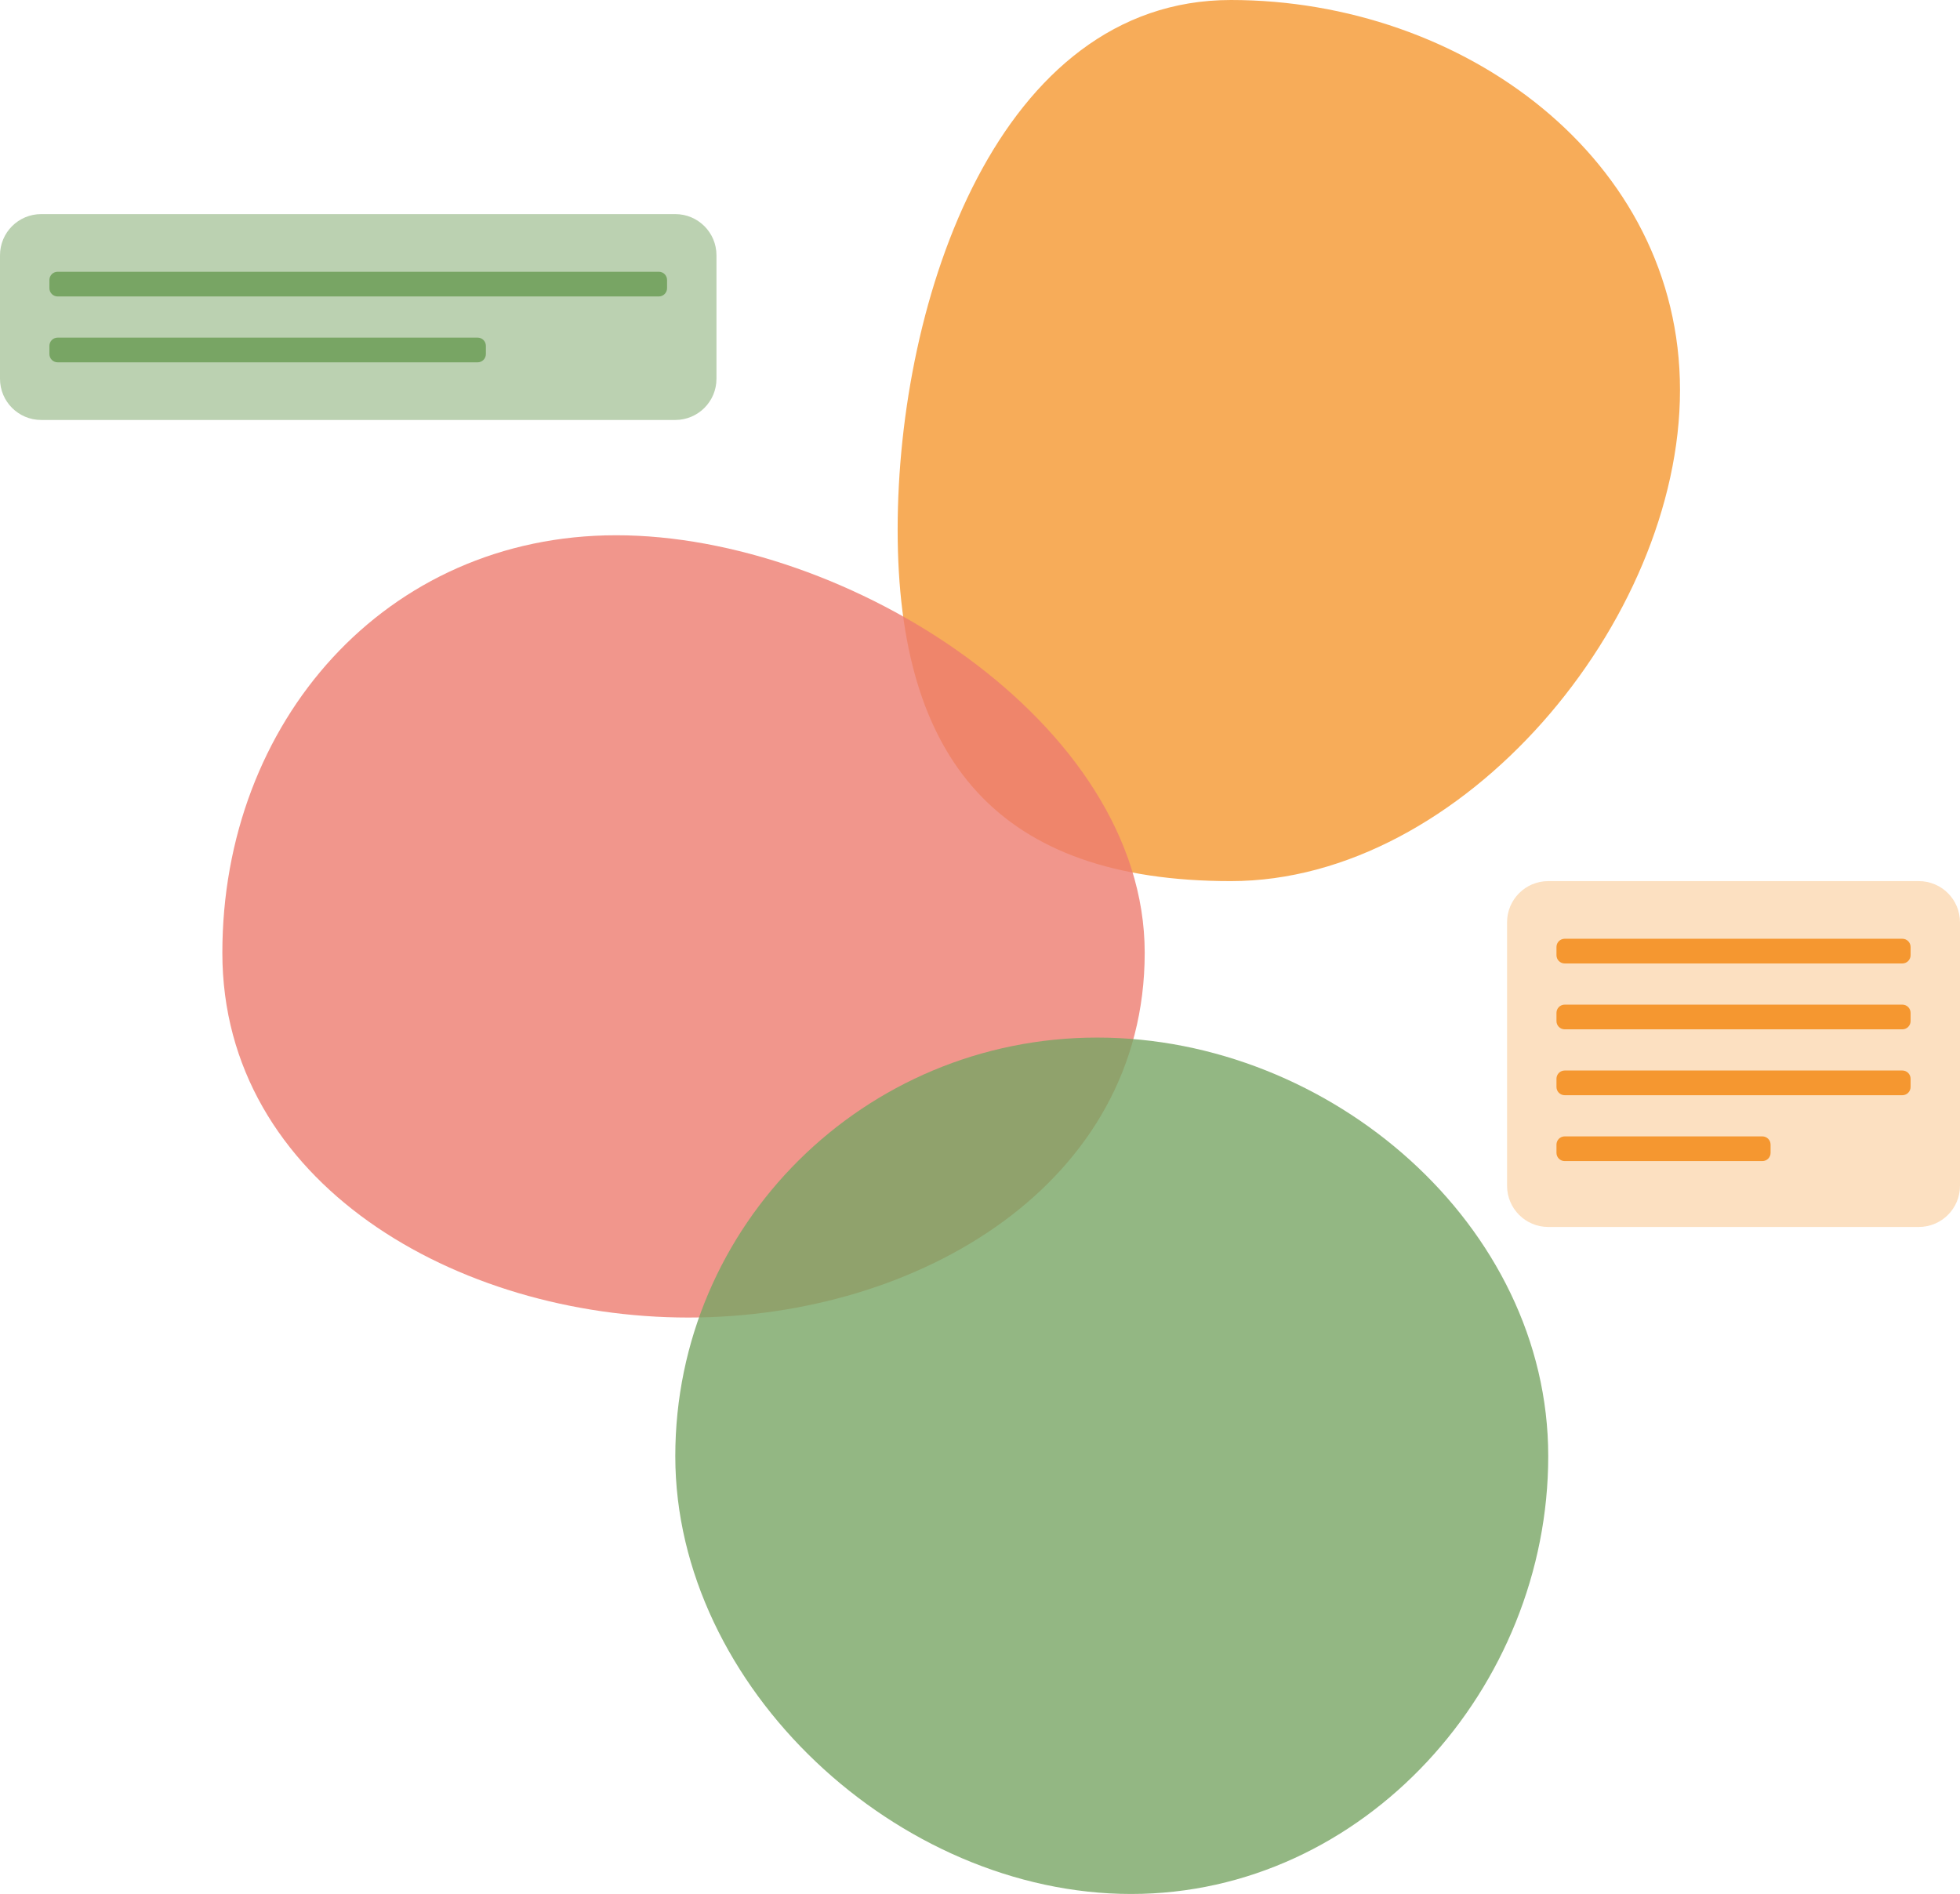
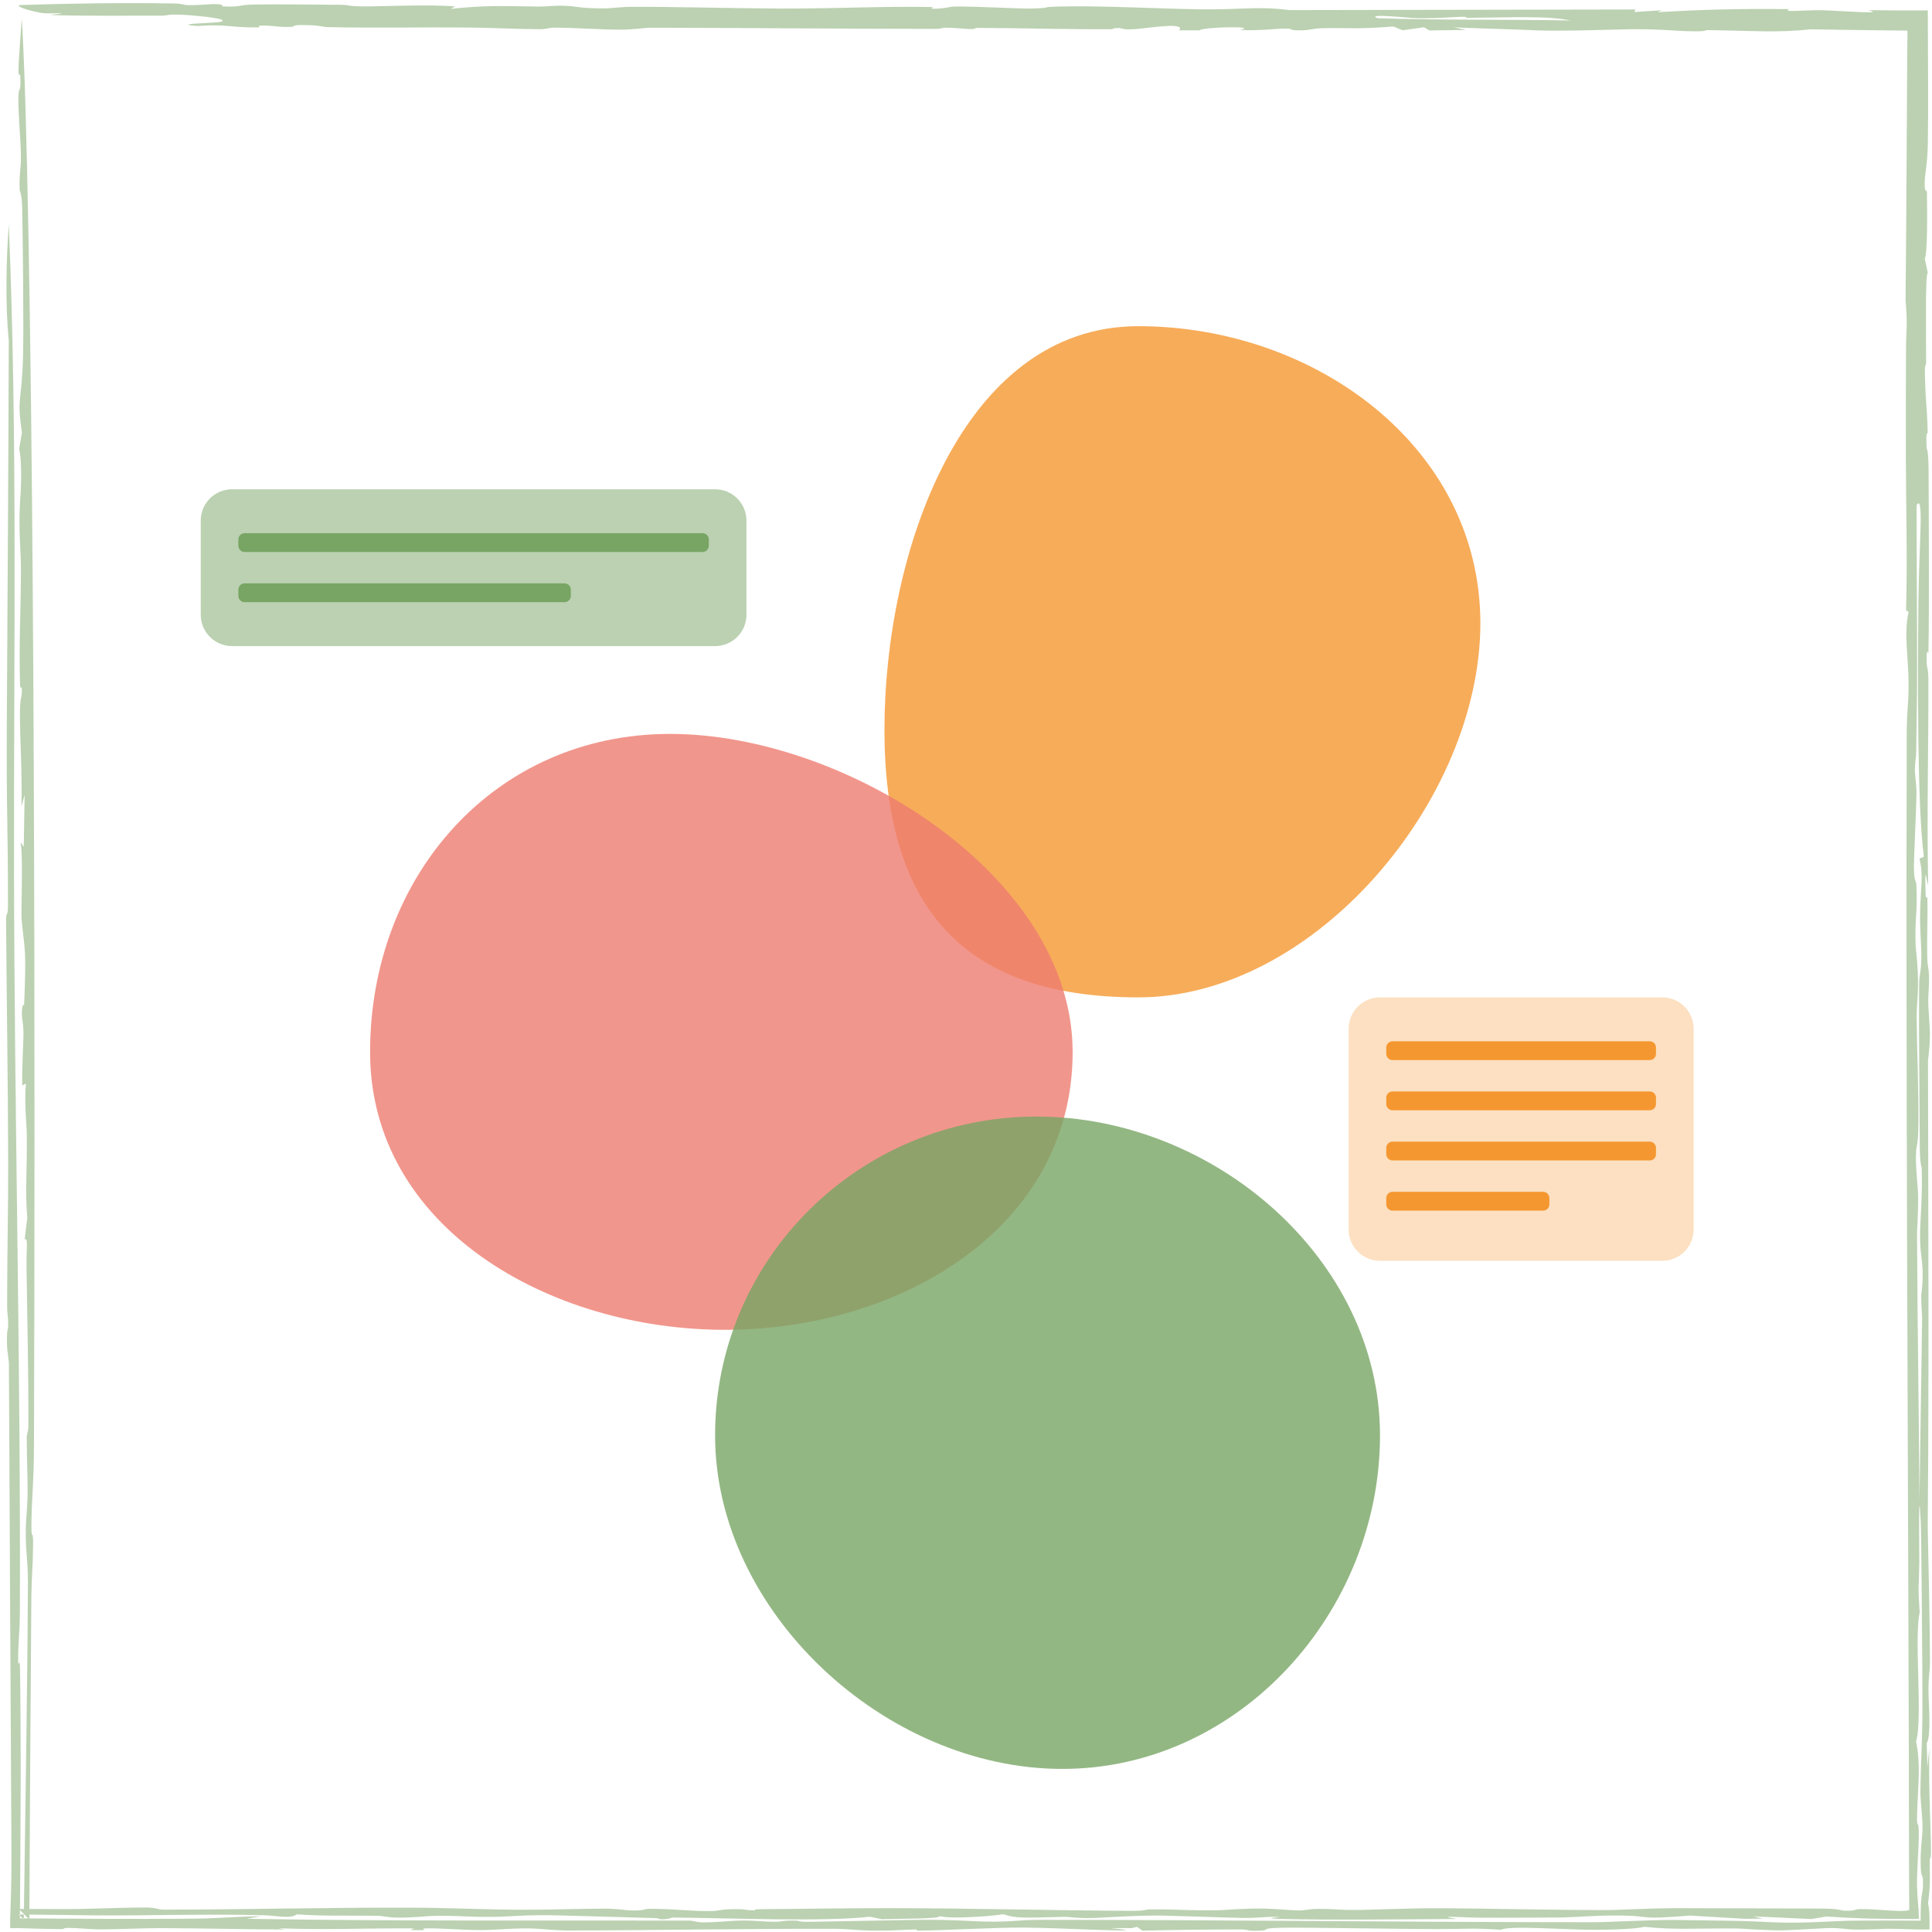
- <svg xmlns="http://www.w3.org/2000/svg" width="238" height="230" viewBox="0 0 238 230" fill="none">
-   <path d="M204 47.361C204 75.455 177.64 107 149.463 107C121.286 107 109 92.411 109 64.317C109 36.223 121.286 0 149.463 0C177.64 0 204 19.267 204 47.361Z" fill="#F59730" fill-opacity="0.8" />
-   <path d="M139 115.706C139 143.709 111.612 160 83.583 160C55.555 160 27 143.709 27 115.706C27 87.702 46.805 65 74.833 65C102.862 65 139 87.702 139 115.706Z" fill="#ED7C6F" fill-opacity="0.8" />
-   <path d="M188 176.831C188 204.905 165.651 230 137.356 230C109.06 230 82 204.905 82 176.831C82 148.758 104.938 126 133.233 126C161.529 126 188 148.758 188 176.831Z" fill="#78A564" fill-opacity="0.8" />
-   <rect y="26" width="87" height="25" rx="5" fill="#78A564" fill-opacity="0.5" />
-   <rect x="183" y="107" width="55" height="42" rx="5" fill="#F59730" fill-opacity="0.3" />
-   <rect x="81" y="33" width="3" height="75" rx="1" transform="rotate(90 81 33)" fill="#78A564" />
-   <rect x="232" y="114" width="3" height="43" rx="1" transform="rotate(90 232 114)" fill="#F59730" />
-   <rect x="59" y="41" width="3" height="53" rx="1" transform="rotate(90 59 41)" fill="#78A564" />
-   <rect x="232" y="122" width="3" height="43" rx="1" transform="rotate(90 232 122)" fill="#F59730" />
-   <rect x="232" y="130" width="3" height="43" rx="1" transform="rotate(90 232 130)" fill="#F59730" />
-   <rect x="215" y="138" width="3" height="26" rx="1" transform="rotate(90 215 138)" fill="#F59730" />
+ <svg xmlns="http://www.w3.org/2000/svg" width="308" height="308" viewBox="0 0 308 308" fill="none">
+   <path d="M3.06 0.809C11.088 0.543 19.107 0.429 27.365 0.545C29.247 0.571 29.07 0.777 29.843 0.81C31.265 0.872 33.651 0.65 33.986 0.65C36.062 0.647 35.251 1.007 35.53 1.021C38.645 1.167 37.749 0.757 40.727 0.718C44.605 0.666 49.582 0.74 54.255 0.76C55.896 0.768 55.165 1.042 58.707 1.019C61.216 1.003 68.913 0.69 72.457 1.024C72.478 1.15 72.031 1.289 71.842 1.419C76.923 0.894 78.741 0.917 85.944 1.045C87.083 1.065 88.162 0.849 90.17 0.929C92.176 1.009 92.261 1.342 96.296 1.337C97.727 1.335 98.595 1.101 100.79 1.091C107.031 1.061 118.918 1.353 124.041 1.363C134.129 1.383 139.618 0.983 148.577 1.122C149.267 1.132 147.752 1.389 149.016 1.394C150.292 1.399 151.62 1.058 151.934 1.05C155.32 0.963 162.478 1.419 164.362 1.364C168.941 1.229 164.428 1.079 170.774 1.014C176.817 0.953 185.16 1.396 191.15 1.483C198.091 1.583 200.329 0.939 205.556 1.612C223.914 1.573 242.344 1.548 260.723 1.514C260.67 1.648 260.61 1.782 260.547 1.916C262 1.824 263.454 1.731 264.907 1.639C264.687 1.739 264.479 1.839 264.26 1.937C271.085 1.552 277.169 1.354 285.144 1.46C285.3 1.462 284.89 1.729 285.019 1.736C286.817 1.786 288.826 1.581 290.405 1.629C294.221 1.745 300.703 2.328 297.849 1.615C300.461 1.658 303.208 1.668 306 1.664L307.331 1.658L307.336 3C307.347 9.715 307.438 16.689 307.341 22.677C307.281 26.346 306.859 27.445 306.835 29.201C306.81 30.955 307.173 30.062 307.187 30.685C307.268 34.427 307.253 40.587 306.847 41.236C307.009 41.988 307.173 42.784 307.337 43.547C306.886 43.1 307.072 54.665 307.061 57.699C307.059 58.254 306.862 58.331 306.864 58.749C306.889 63.41 307.199 64.549 307.301 68.541C307.338 69.942 306.99 67.77 307.14 71.366C307.153 71.68 307.466 71.513 307.464 75.809C307.461 82.668 307.585 95.787 307.431 103.952C307.418 104.621 307.078 102.584 307.157 105.644C307.185 106.752 307.427 106.222 307.429 108.908C307.439 119.321 307.161 130.424 307.392 141.046C307.119 140.659 306.812 136.875 306.984 142.562C307.012 143.471 307.256 142.793 307.265 143.2C307.336 146.503 307.161 149.367 307.255 152.942C307.283 153.998 307.475 154.26 307.52 155.577C307.588 157.521 307.315 158.382 307.431 160.64C307.613 164.171 307.872 164.717 307.364 169.096C307.396 193.914 307.539 218.618 307.316 243.353C307.461 250.503 307.623 257.102 307.678 264.556C307.695 266.751 307.348 267.171 307.463 270.672C307.488 271.456 307.86 277.051 307.159 277.866C307.22 279.423 307.222 280.408 307.259 281.745C307.362 280.731 307.466 279.685 307.57 278.712C307.458 284.358 307.705 288.968 307.822 293.965C307.907 297.644 307.607 295.032 307.637 297.289C307.666 299.548 307.734 300.574 307.374 303.397C307.546 304.312 307.597 305.101 307.597 306L307.603 307.59L306 307.597C304.723 307.597 303.225 307.494 300.827 307.487C300.388 307.486 297.849 307.647 295.727 307.615C294.201 307.592 293.749 307.333 291.325 307.373C290.928 307.379 285.804 307.7 284.173 307.729C281.633 307.775 277.595 307.443 277.104 307.439C269.964 307.381 267.213 307.709 262.142 307.169C261.118 307.49 256.887 307.678 253.469 307.646C249.151 307.607 240.494 306.952 239.312 307.644C234.315 307.336 234.858 307.526 228.932 307.532C223.538 307.538 209.258 307.273 204.886 307.312C200.516 307.349 202.645 307.734 200.91 307.786C198.069 307.871 199.604 307.587 197.66 307.591C192.161 307.603 187.382 307.657 182.134 307.781C181.852 307.582 181.548 307.381 181.256 307.182C180.984 307.248 180.714 307.315 180.442 307.381C179.313 307.379 178.048 307.383 177.002 307.377C185.824 308.253 168.482 307.312 163.275 307.29C158.884 307.272 151.575 307.688 146.756 307.777C145.586 307.799 146.39 307.584 146.15 307.589C143.327 307.65 142.899 307.797 139.104 307.777C137.097 307.766 135.048 307.496 133.094 307.491C118.74 307.455 104.887 307.726 90.628 307.755C88.203 307.76 86.11 307.431 84.072 307.424C81.156 307.413 79.315 307.683 76.577 307.688C73.849 307.692 69.916 307.369 68.065 307.418C66.215 307.467 69.381 307.779 65.994 307.694C64.438 307.654 67.186 307.422 65.264 307.414C59.263 307.392 50.795 307.681 44.407 307.401C44.69 307.471 45.075 307.533 45.42 307.6C38.614 307.573 32.602 307.405 25.576 307.381C23.119 307.372 18.689 307.577 16.274 307.576C13.859 307.575 12.761 307.353 10.828 307.347C10.033 307.344 10.344 307.542 9.81 307.538C7.207 307.518 5.063 307.451 3 307.38L1.625 307.386L1.619 306C1.73 302.779 1.852 299.757 1.828 295.5C1.68 269.918 1.553 243.538 1.42 217.559C1.415 216.514 1.156 215.811 1.118 214.285C1.058 211.935 1.287 211.82 1.295 211.507C1.346 209.458 1.134 210.294 1.134 207.544C1.134 201.491 1.322 191.726 1.305 185.694C1.268 171.79 1.066 160.102 0.965 146.469C0.956 145.486 1.263 146.153 1.267 144.449C1.299 132.438 1.006 129.896 1.088 114.947C1.171 99.996 1.357 71.779 1.399 54.278C1.4 54.278 1.401 54.278 1.401 54.278C0.835 48.769 0.976 41.642 1.404 35.724C2.801 69.848 2.18 102.497 2.235 138.942C2.293 177.247 3.308 218.082 3.17 256.899C3.157 260.548 2.834 262.014 2.902 265.087C2.913 265.607 3.162 264.262 3.187 265.86C3.389 278.956 3.269 292.57 3.172 306L3 305.828C12.083 305.893 21.082 305.947 29.779 305.884C35.592 305.842 36.503 305.564 41.615 305.493C40.716 305.624 40.129 305.761 39.345 305.893C62.679 306.302 86.047 306.12 109.685 306.178C110.751 306.181 110.888 306.452 112.006 306.463C114.243 306.484 116.386 306.185 118.34 306.175C120.891 306.162 121.333 306.378 123.685 306.364C124.833 306.356 124.49 306.149 126.986 306.184C127.195 306.187 127.332 306.405 128.993 306.377C133.54 306.299 142.834 306.117 146.599 306.062C151.407 305.993 155.265 306.32 157.085 306.342C161.997 306.399 161.895 306.063 166.054 306.063C195.661 306.061 223.965 306.443 254.273 306.44C256.178 306.44 263.22 306.066 266.743 306.081C267.924 306.087 274.098 306.186 275.023 306.194C278.776 306.226 282.02 306.451 284.09 306.499C288.104 306.592 292.59 306.239 294.775 306.203C298.041 306.15 303.466 306.176 306 306.19L306.191 306.19L306.19 306C306.193 305.558 306.195 305.204 306.196 304.964C306.219 301.075 306.655 302.36 306.553 299.569C306.523 298.744 306.188 299.608 306.188 296.702C306.189 294.268 306.441 293.283 306.487 291.621C306.532 289.959 306.142 286.91 306.152 285.874C306.206 280.459 306.462 278.062 306.475 272.166C306.485 267.27 306.306 244.638 306.214 242.756C305.804 234.329 305.988 248.364 305.975 249.155C305.895 253.431 305.738 252.805 306.038 257.07C305.111 260.886 306.554 274.185 305.455 277.594C306.187 281.117 305.818 284.077 305.671 287.788C305.467 292.918 305.894 289.012 305.897 292.754C305.898 294.229 305.565 298.504 305.612 300.72C305.654 302.712 305.864 303.668 305.916 306L306 305.916C305.739 305.922 305.462 305.926 305.163 305.927C299.864 305.953 295.598 305.834 291.145 305.529C290.33 305.664 289.569 305.799 288.764 305.934C285.69 305.789 282.605 305.645 279.531 305.501C280.022 305.619 280.515 305.738 281.006 305.856C280.107 305.873 279.205 305.889 278.306 305.905C275.316 305.728 272.461 305.563 269.387 305.38C261.036 306.062 263.46 305.472 258.818 305.383C254.178 305.294 251.492 305.689 247.907 305.691C243.077 305.694 240.859 305.744 235.988 305.715C233.165 305.699 228.377 305.318 232.308 305.922C223.494 305.97 211.428 306.139 203.545 305.894C201.218 305.822 204.321 305.632 203.924 305.609C201.949 305.497 200.285 305.805 198.247 305.761C194.86 305.687 188.264 305.447 185.597 305.391C181.76 305.309 175.728 305.708 175.111 305.738C171.663 305.9 170.74 305.568 169.633 305.591C163.329 305.724 161.937 305.864 159.951 305.164C158.319 305.466 151.482 305.975 149.83 305.466C149.788 305.926 144.112 305.849 140.621 305.964C139.972 305.83 139.313 305.698 138.665 305.564C131.378 306.387 116.868 305.789 107.281 305.691C107.041 305.689 106.611 306.034 105.168 305.956C105.077 305.95 105.225 305.795 104.257 305.775C101.069 305.71 88.902 305.324 87.502 305.32C82.348 305.307 81.447 305.564 78.311 305.589C74.182 305.621 73.585 305.389 69.656 305.422C67.816 305.437 66.142 305.742 63.248 305.699C61.534 305.674 61.364 305.434 60.007 305.415C55.177 305.345 51.63 305.497 47.343 305.184C46.225 305.947 44.176 305.385 42.054 305.327C33.44 305.092 22.704 305.415 15.312 305.345C11.132 305.306 7.037 305.258 3 305.205L3.795 306C4.032 287.768 4.363 270.716 4.45 252.271C4.467 248.612 4.084 247.731 4.108 243.894C4.119 242.169 4.397 240.391 4.401 237.569C4.405 235.301 4.264 232.051 4.265 229.219C4.265 228.466 4.525 228.399 4.527 227.291C4.542 218.886 4.357 210.679 4.23 202.191C4.183 199.045 4.528 197.099 3.928 197.632C4.075 196.43 4.203 195.261 4.348 194.132C3.97 189.804 4.364 186.269 4.268 180.414C4.256 179.783 3.841 175.363 4.141 172.855C3.927 172.677 3.745 173.067 3.552 172.994C3.47 170.516 3.717 166.71 3.742 165.037C3.768 163.366 3.49 162.248 3.487 161.745C3.48 159.832 3.845 160.278 3.851 160.131C4.201 151.215 4.007 152.154 3.459 146.77C3.321 145.421 3.722 136.267 3.29 134.416C3.466 134.333 3.621 134.843 3.79 134.989C3.835 132.24 3.882 129.469 3.927 126.709C3.758 127.294 3.588 127.997 3.418 128.53C3.565 122.896 3.166 118.211 3.179 113.601C3.187 110.967 3.561 111.288 3.479 109.741C3.463 109.438 3.21 109.95 3.19 109.052C3.026 101.723 3.293 98.512 3.343 91.173C3.367 87.734 2.908 84.724 3.21 79.79C3.238 79.34 3.646 74.499 3.062 71.51C3.246 70.558 3.343 69.719 3.498 69.008C2.63 62.955 3.481 64.628 3.683 56.442C3.788 52.206 3.635 37.958 3.543 33.348C3.486 30.602 3.145 30.652 3.131 30.163C3.053 27.236 3.383 27.233 3.329 24.527C3.275 21.819 2.901 18.398 2.935 15.617C2.961 13.487 3.372 15.166 3.229 12.02C3.198 11.369 2.849 13.23 2.986 9.912C3.007 9.389 3.384 4.087 3.466 3C3.685 5.792 3.97 13.883 4.059 16.926C5.592 69.314 5.608 174.844 5.415 230.786C5.398 235.981 5.039 239.379 5.008 242.766C4.976 246.153 5.305 243.289 5.278 246.363C5.25 249.436 5.018 251.676 4.998 254.551C4.876 271.69 4.749 288.943 4.677 306L3 304.323C5.232 304.332 7.461 304.341 9.686 304.348C14.672 304.364 18.658 304.097 23.195 304.097C24.961 304.097 25.015 304.442 26.27 304.439C39.787 304.412 52.291 304.08 65.735 304.12C71.317 304.137 77.349 304.428 82.879 304.455C87.436 304.478 92.161 304.28 96.259 304.276C98.483 304.273 99.657 304.535 100.462 304.556C103.264 304.624 102.284 304.304 103.717 304.304C107.668 304.305 109.633 304.692 113.333 304.662C114.786 304.65 114.599 304.403 116.708 304.364C119.384 304.316 118.394 304.544 120.305 304.552C120.42 304.553 120.045 304.376 121.059 304.369C127.583 304.323 135.728 304.184 142.022 304.196C155.037 304.22 167.885 304.56 180.012 304.627C183.075 304.643 182.262 304.413 183.235 304.402C187.917 304.349 189.59 304.624 194.493 304.526C195.308 304.509 198.592 304.191 201.728 304.272C203.422 304.315 205.344 304.514 206.786 304.56C208.229 304.606 208.46 304.314 210.194 304.314C213.351 304.313 212.433 304.515 216.949 304.479C218.767 304.465 224.841 304.188 229.524 304.209C237.177 304.243 246.661 304.496 255.684 304.501C258.778 304.503 262.753 304.202 267.552 304.199C273.417 304.195 284.223 304.263 290.234 304.267C293.308 304.269 293.53 304.584 293.896 304.597C296.246 304.685 295.297 304.333 296.874 304.347C299.038 304.366 301.057 304.626 303.023 304.643C304.276 304.654 304.475 304.395 304.747 304.392C305.167 304.389 305.584 304.386 306 304.382L304.382 306C304.309 296.452 304.33 287.892 304.303 278.315C304.154 224.715 303.821 170.602 303.971 117.106C303.983 112.621 304.31 112.452 304.259 108.511C304.208 104.569 303.502 100.762 304.282 97.521C304.124 97.416 304.012 97.427 303.869 97.322C304.091 89.178 303.861 81.034 303.833 73.068C303.812 67.172 303.837 61.944 303.854 56.497C303.87 51.67 304.144 52.087 303.787 47.907C303.948 32.976 303.965 17.93 304.1 3L306 4.9C300.158 4.847 294.334 4.777 288.542 4.672C283.712 5.258 279.082 4.889 272.401 4.802C271.577 4.791 272.462 5.005 270.016 4.987C266.944 4.964 265.354 4.638 260.182 4.656C258.812 4.661 248.669 5.023 244.915 4.837C241.162 4.652 235.726 4.543 231.826 4.366C232.38 4.506 233.082 4.64 233.699 4.778C231.754 4.802 229.799 4.825 227.855 4.85C227.573 4.681 227.29 4.513 227.018 4.343C225.889 4.504 224.759 4.662 223.62 4.824C221.163 3.959 223.682 4.241 218.215 4.46C215.476 4.569 213.302 4.418 210.489 4.506C209.476 4.538 208.828 4.793 207.711 4.825C204.972 4.904 206.568 4.553 204.877 4.555C203.172 4.558 200.726 4.943 197.673 4.772C200.86 4.085 191.649 4.309 191.21 4.843C190.113 4.843 189.194 4.821 187.983 4.836C189.101 3.489 183.359 4.445 181.08 4.63C178.802 4.814 178.894 4.452 178.361 4.466C176.826 4.506 177.944 4.656 176.868 4.661C169.738 4.691 163.024 4.47 155.989 4.45C154.976 4.447 155.874 4.652 154.694 4.632C153.513 4.611 152.381 4.408 150.635 4.422C150.166 4.426 150.019 4.605 149.289 4.605C133.994 4.597 119.472 4.444 103.873 4.421C102.462 4.419 101.354 4.739 98.626 4.727C95.898 4.716 91.758 4.428 88.371 4.406C87.472 4.4 87.228 4.666 86.036 4.659C81.981 4.635 78.487 4.418 74.274 4.383C67.156 4.323 59.703 4.486 52.48 4.328C51.11 4.299 51.329 4.077 49.354 4.015C45.946 3.907 47.228 4.23 46.538 4.274C44.281 4.414 43.572 3.984 41.388 4.094C41.054 4.111 41.53 4.366 41.231 4.37C36.589 4.415 36.345 3.817 31.411 4.138C27.022 3.794 34.352 3.677 35.105 3.494C36.943 3.051 32.084 2.529 29.219 2.362C26.752 2.218 26.771 2.494 25.788 2.494C20.593 2.495 12.856 2.548 8.904 2.417C6.51 2.338 10.825 2.223 9.602 2.132C8.39 2.042 7.605 2.249 6.361 2.022C5.117 1.795 2.579 1.128 3.06 0.809ZM306.705 136.538C305.616 128.572 305.729 107.445 305.833 96.102C305.92 86.692 306.759 78.581 305.543 80.525C305.535 90.697 305.657 98.924 305.62 109.68C305.616 110.799 305.503 117.471 305.483 119.792C305.471 121.098 305.271 121.14 305.273 122.917C305.274 123.304 305.536 125.448 305.529 126.232C305.506 128.918 305.103 136.907 305.115 138.022C305.149 141.115 305.461 139.928 305.518 141.263C305.705 145.748 305.236 146.242 305.389 150.686C305.416 151.48 305.824 154.115 305.771 157.408C305.749 158.746 305.538 161.025 305.548 162.05C305.602 167.632 305.882 173.864 305.835 178.976C305.797 183.167 305.482 182.04 305.439 184.256C305.398 186.472 305.764 189.149 305.785 190.664C305.818 193.089 305.611 196.038 305.614 196.79C305.675 211.615 305.916 224.798 306.003 239.099C306.147 229.387 306.279 219.686 306.428 210.036C306.102 204.558 306.408 207.285 306.51 203.679C306.59 200.825 306.037 200.135 306.098 196.383C306.098 196.386 306.098 196.39 306.098 196.393C306.131 194.459 306.514 190.266 306.354 186.147C306.347 186.001 306.06 185.634 306.05 182.55C306.028 175.619 305.881 164.999 305.942 157.2C305.96 154.91 306.262 155.377 306.299 152.669C306.326 150.694 306.047 148.406 306.11 145.313C306.189 141.434 306.669 139.574 306.003 136.908C306.241 136.688 306.473 136.799 306.705 136.538ZM225.303 2.875C224.758 2.849 217.462 2.105 219.625 2.899C229.432 3.244 240.034 3.073 250.352 3.267C246.829 2.481 240.869 2.791 233.634 2.848C233.631 2.848 233.628 2.848 233.625 2.848C233.283 2.851 234.711 2.646 232.77 2.683C231.829 2.701 228.22 3.015 225.303 2.875Z" fill="#78A564" fill-opacity="0.5" />
+   <path d="M236 99.361C236 127.455 209.64 159 181.463 159C153.286 159 141 144.411 141 116.317C141 88.223 153.286 52 181.463 52C209.64 52 236 71.267 236 99.361Z" fill="#F59730" fill-opacity="0.8" />
+   <path d="M171 167.706C171 195.709 143.612 212 115.583 212C87.555 212 59 195.709 59 167.706C59 139.702 78.805 117 106.833 117C134.862 117 171 139.702 171 167.706Z" fill="#ED7C6F" fill-opacity="0.8" />
+   <path d="M220 228.831C220 256.905 197.651 282 169.356 282C141.06 282 114 256.905 114 228.831C114 200.758 136.938 178 165.233 178C193.529 178 220 200.758 220 228.831Z" fill="#78A564" fill-opacity="0.8" />
+   <rect x="32" y="78" width="87" height="25" rx="5" fill="#78A564" fill-opacity="0.5" />
+   <rect x="215" y="159" width="55" height="42" rx="5" fill="#F59730" fill-opacity="0.3" />
+   <rect x="113" y="85" width="3" height="75" rx="1" transform="rotate(90 113 85)" fill="#78A564" />
+   <rect x="264" y="166" width="3" height="43" rx="1" transform="rotate(90 264 166)" fill="#F59730" />
+   <rect x="91" y="93" width="3" height="53" rx="1" transform="rotate(90 91 93)" fill="#78A564" />
+   <rect x="264" y="174" width="3" height="43" rx="1" transform="rotate(90 264 174)" fill="#F59730" />
+   <rect x="264" y="182" width="3" height="43" rx="1" transform="rotate(90 264 182)" fill="#F59730" />
+   <rect x="247" y="190" width="3" height="26" rx="1" transform="rotate(90 247 190)" fill="#F59730" />
</svg>
